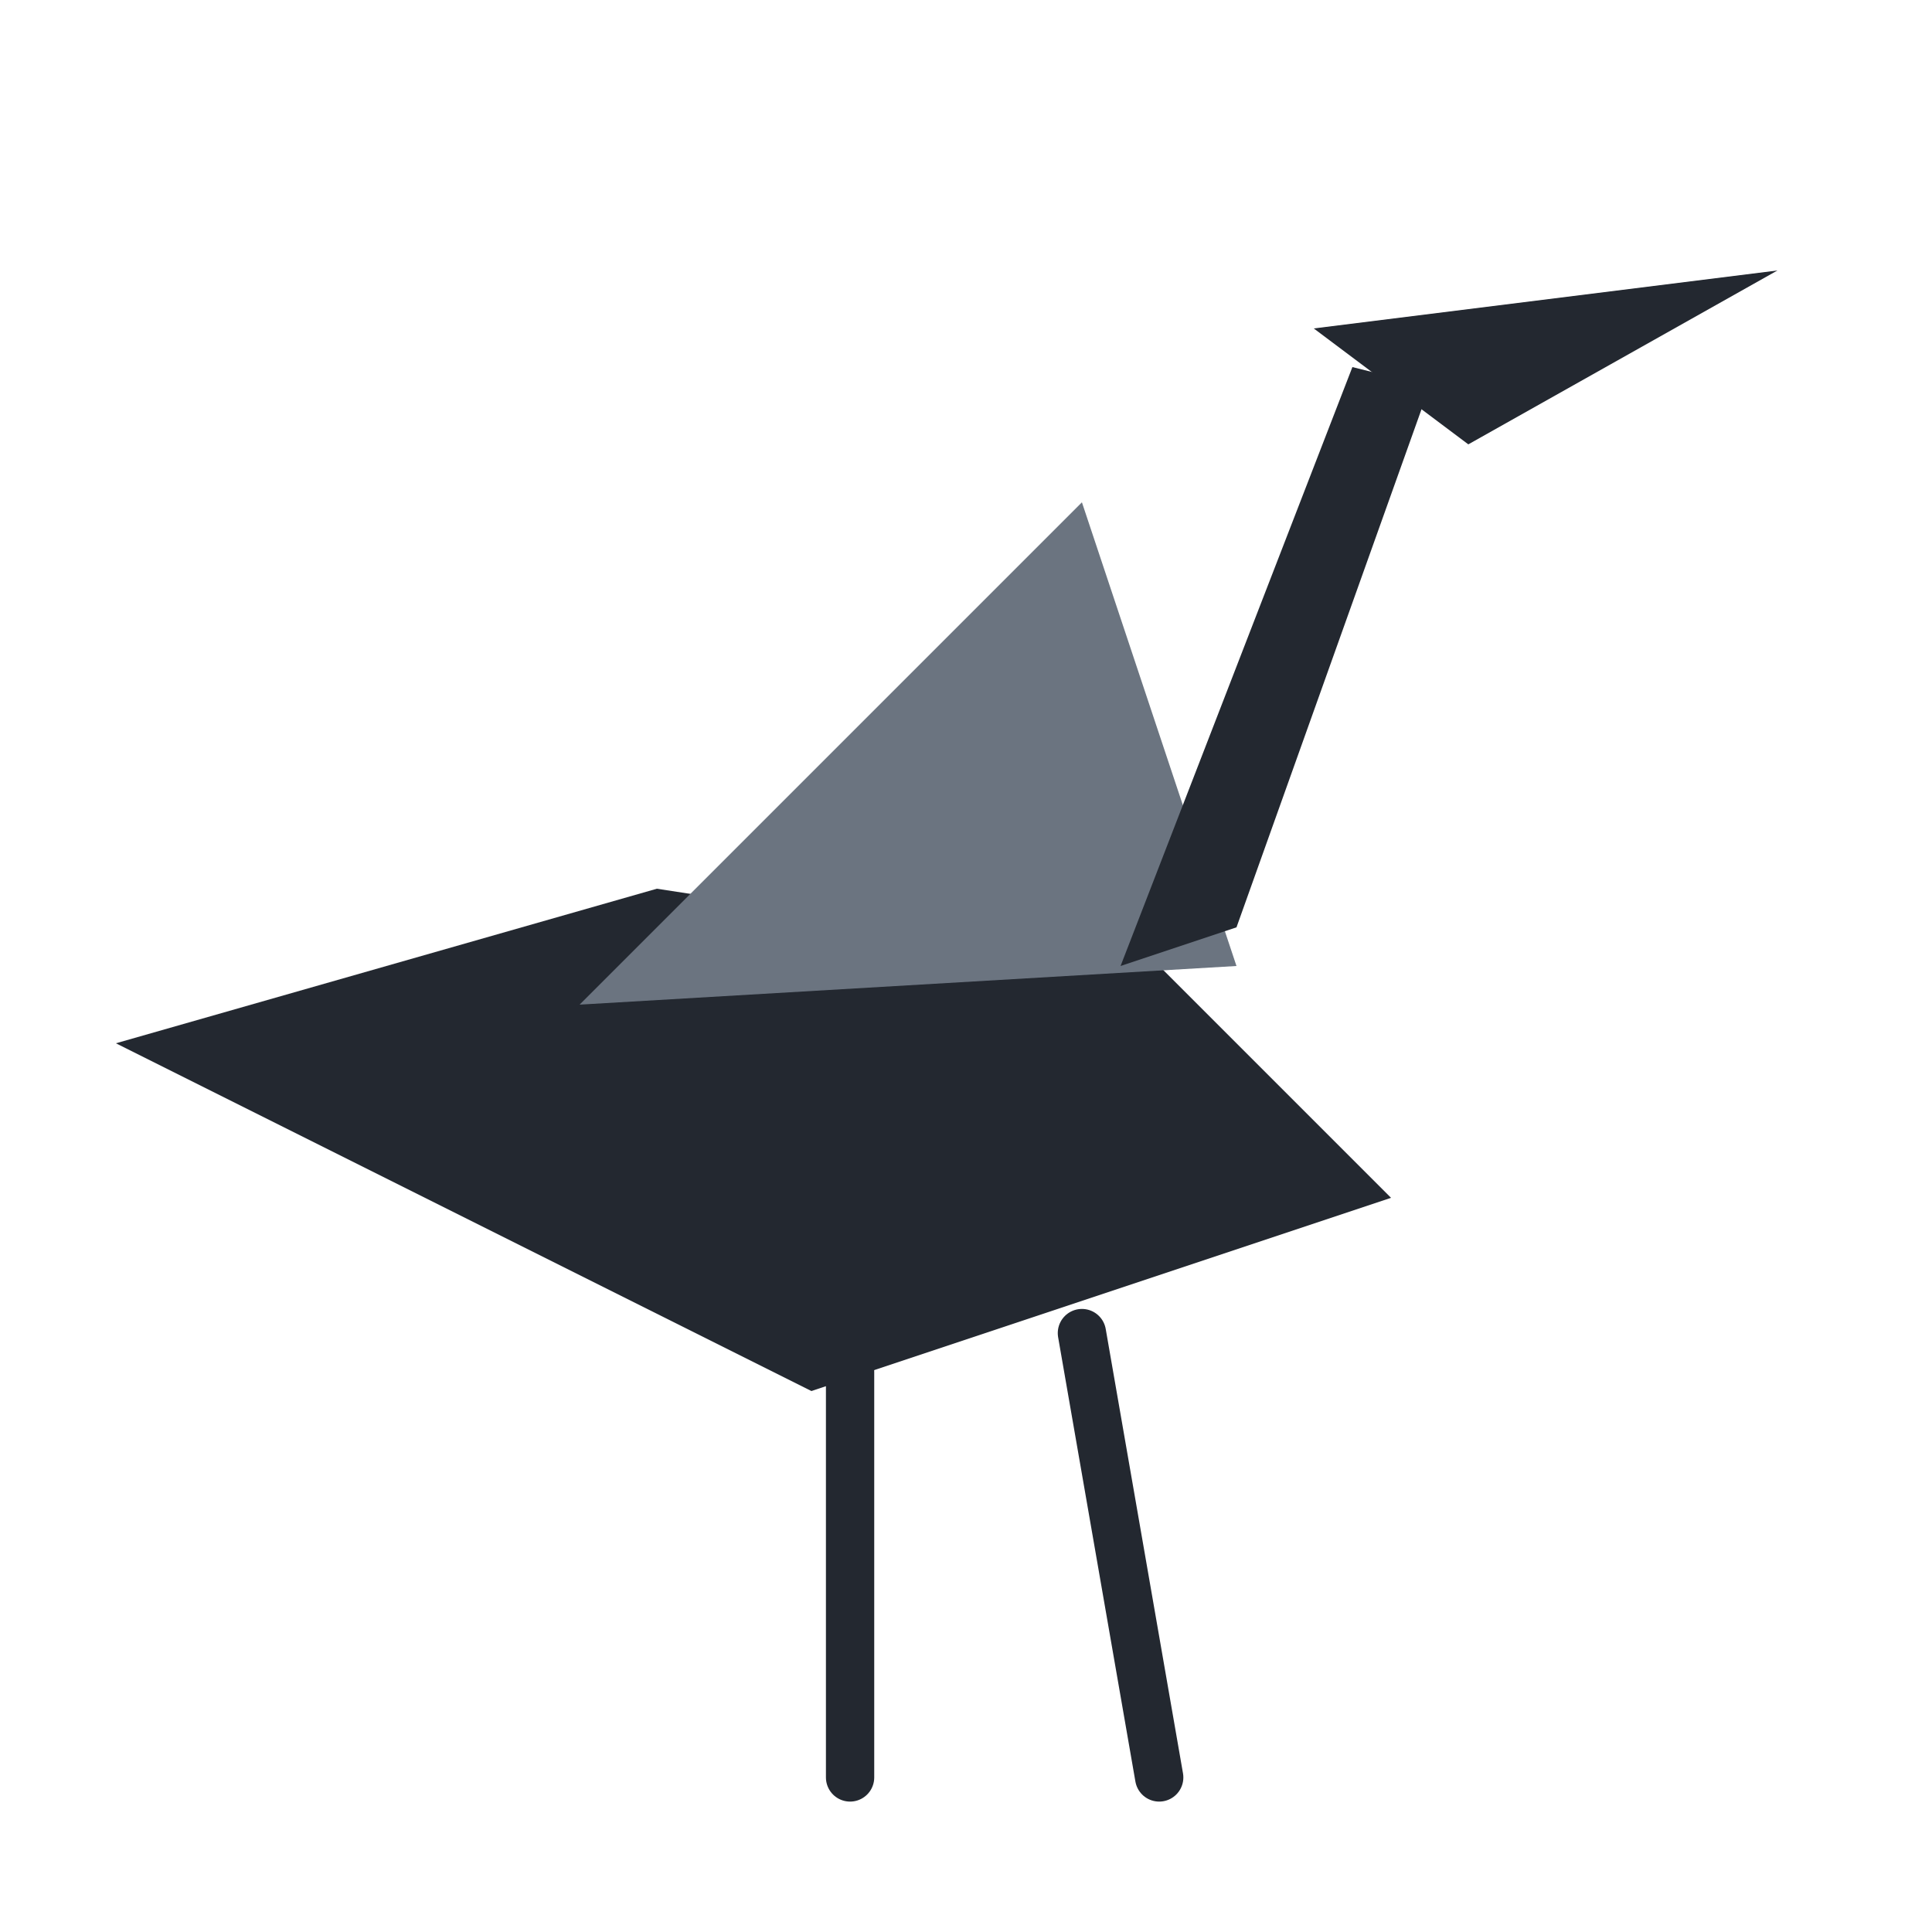
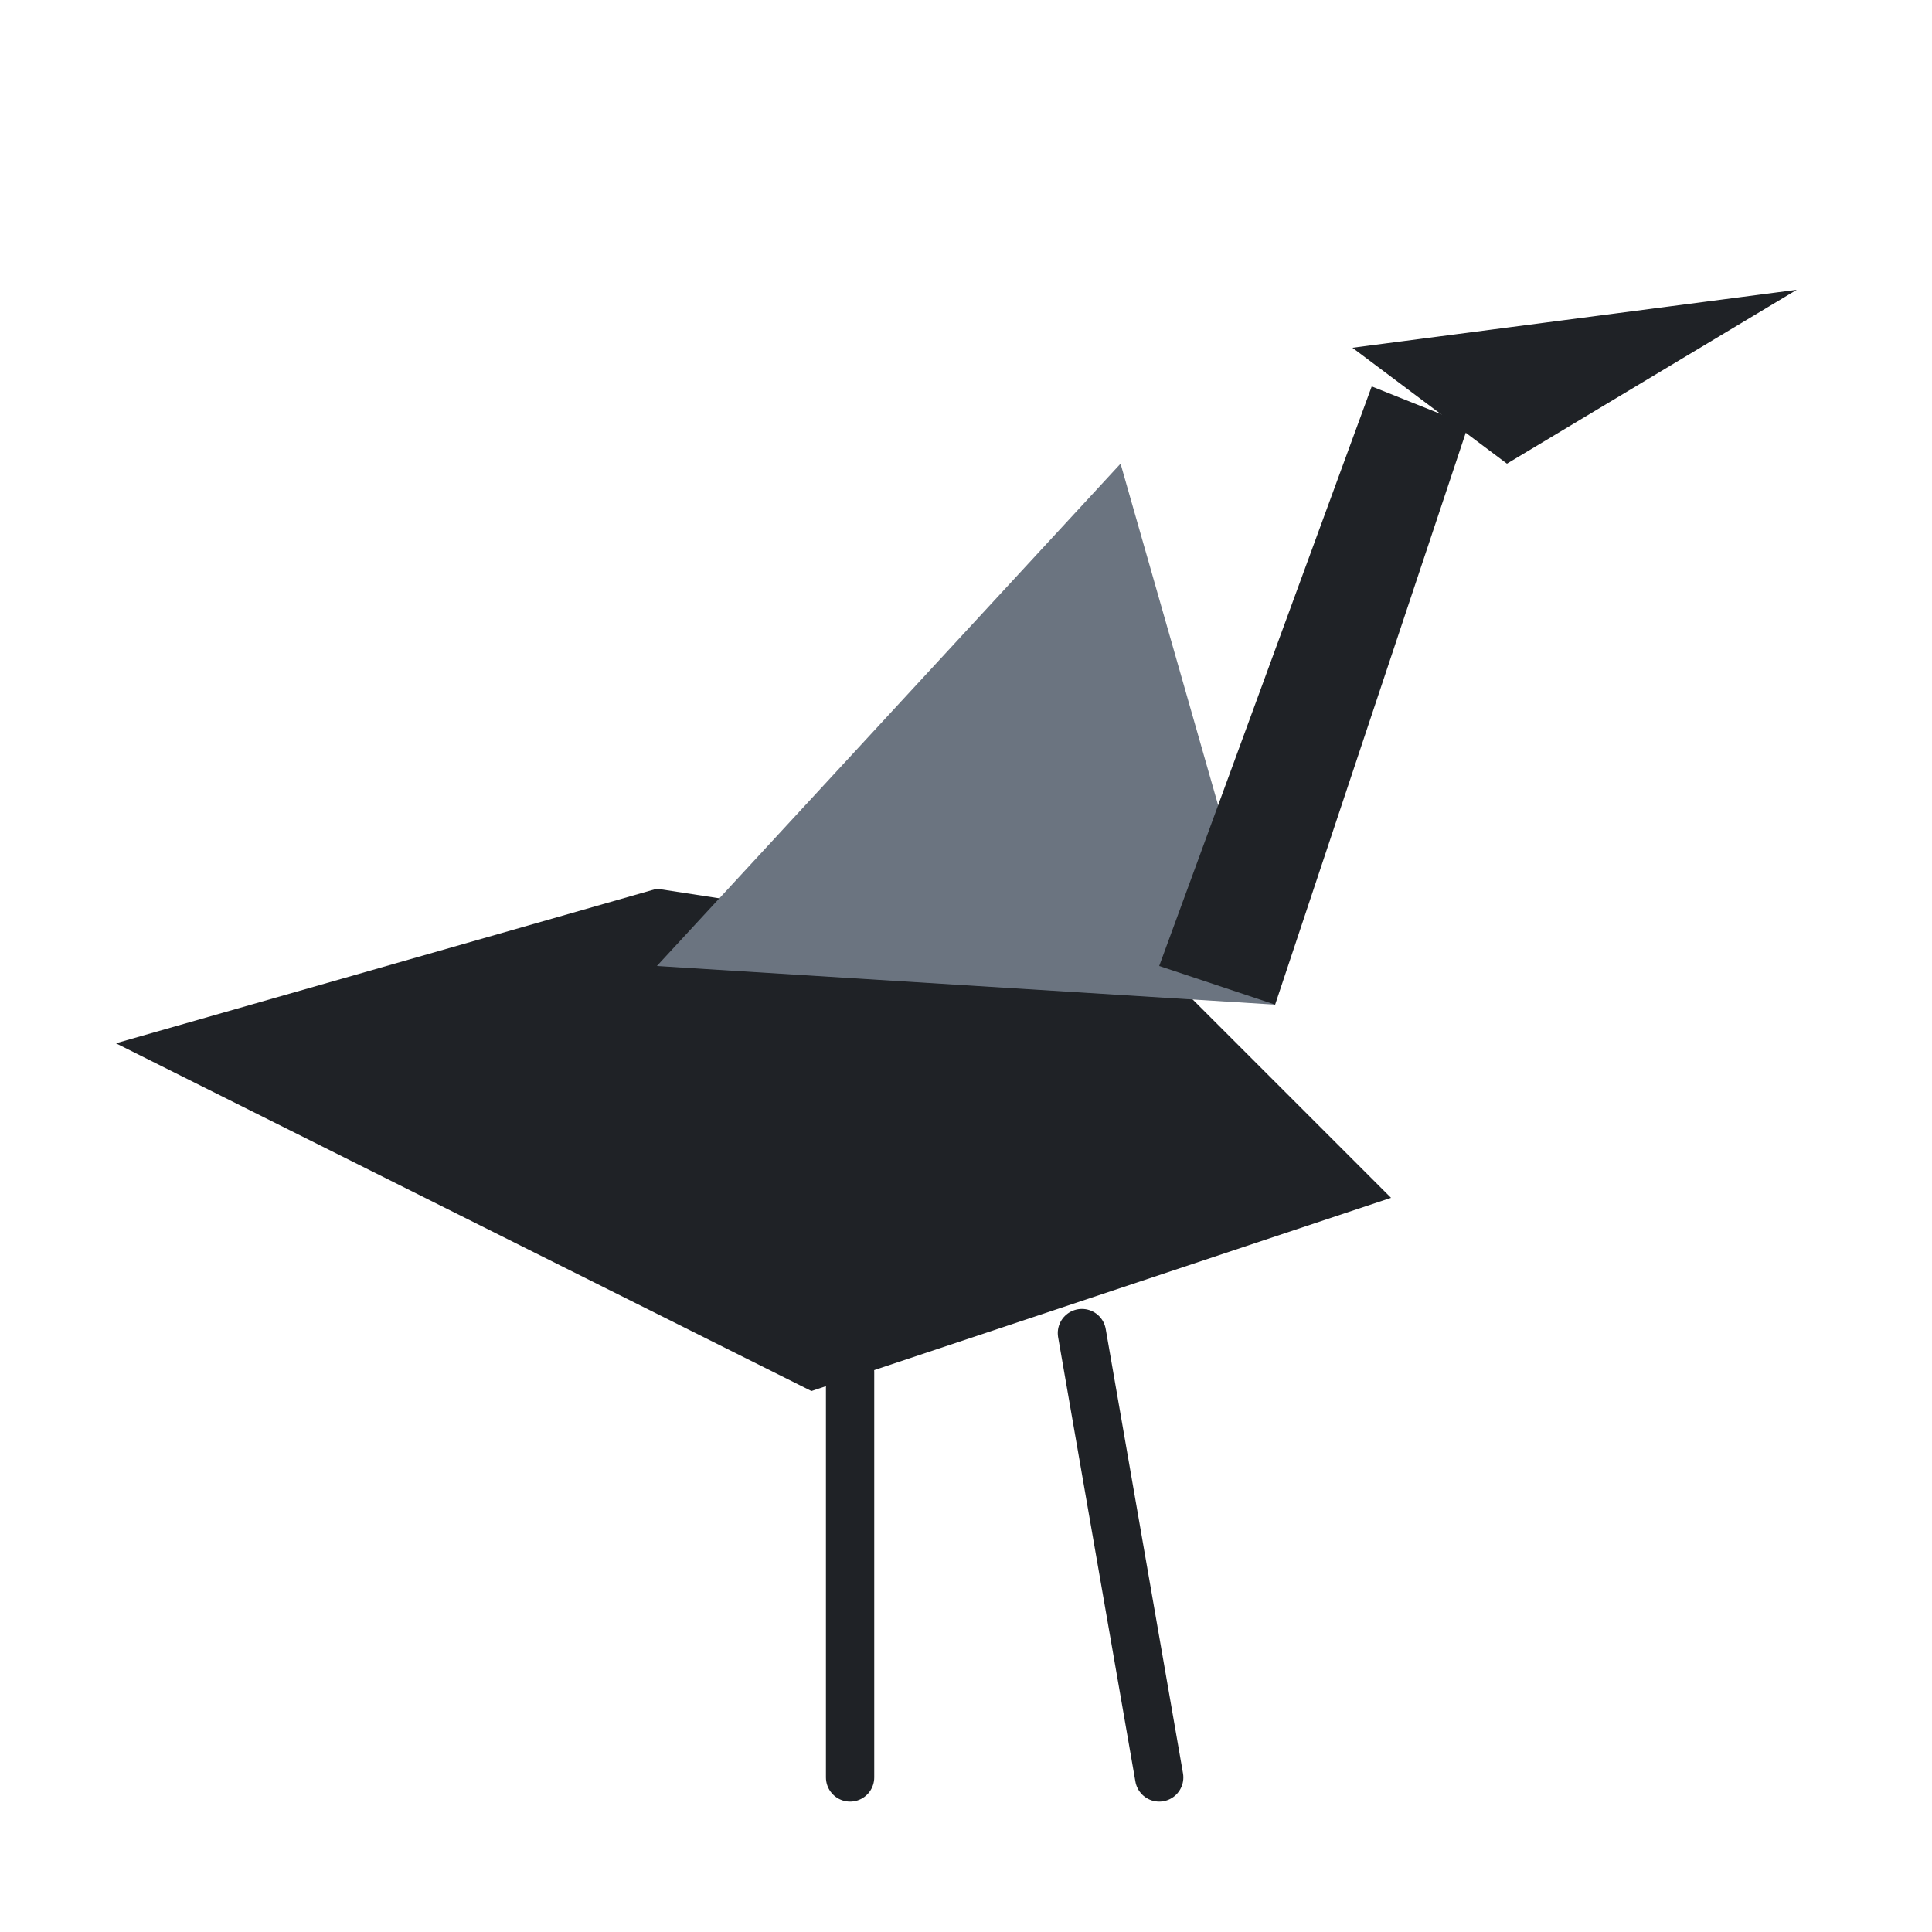
<svg xmlns="http://www.w3.org/2000/svg" viewBox="0 0 100 100">
  <g fill="none">
-     <polygon points="6,54 34,46 60,50 72,62 42,72" fill="#232830" />
-     <polygon points="30,52 56,26 64,50" fill="#6b7480" />
-     <polygon points="58,50 64,48 74,20 70,19" fill="#232830" />
-     <polygon points="68,17 76,23 92,14" fill="#232830" />
-     <path d="M44 71 L44 92 M56 69 L60 92" stroke="#232830" stroke-width="2.5" stroke-linecap="round" />
+     <polygon points="6,54 34,46 60,50 72,62 42,72" fill="#1f2226" />
+     <polygon points="34,50 58,24 66,52" fill="#6b7480" />
+     <polygon points="60,50 66,52 76,22 71,20" fill="#1f2226" />
+     <polygon points="70,18 78,24 93,15" fill="#1f2226" />
+     <path d="M44 71 L44 92 M56 69 L60 92" stroke="#1f2226" stroke-width="2.5" stroke-linecap="round" />
  </g>
</svg>
